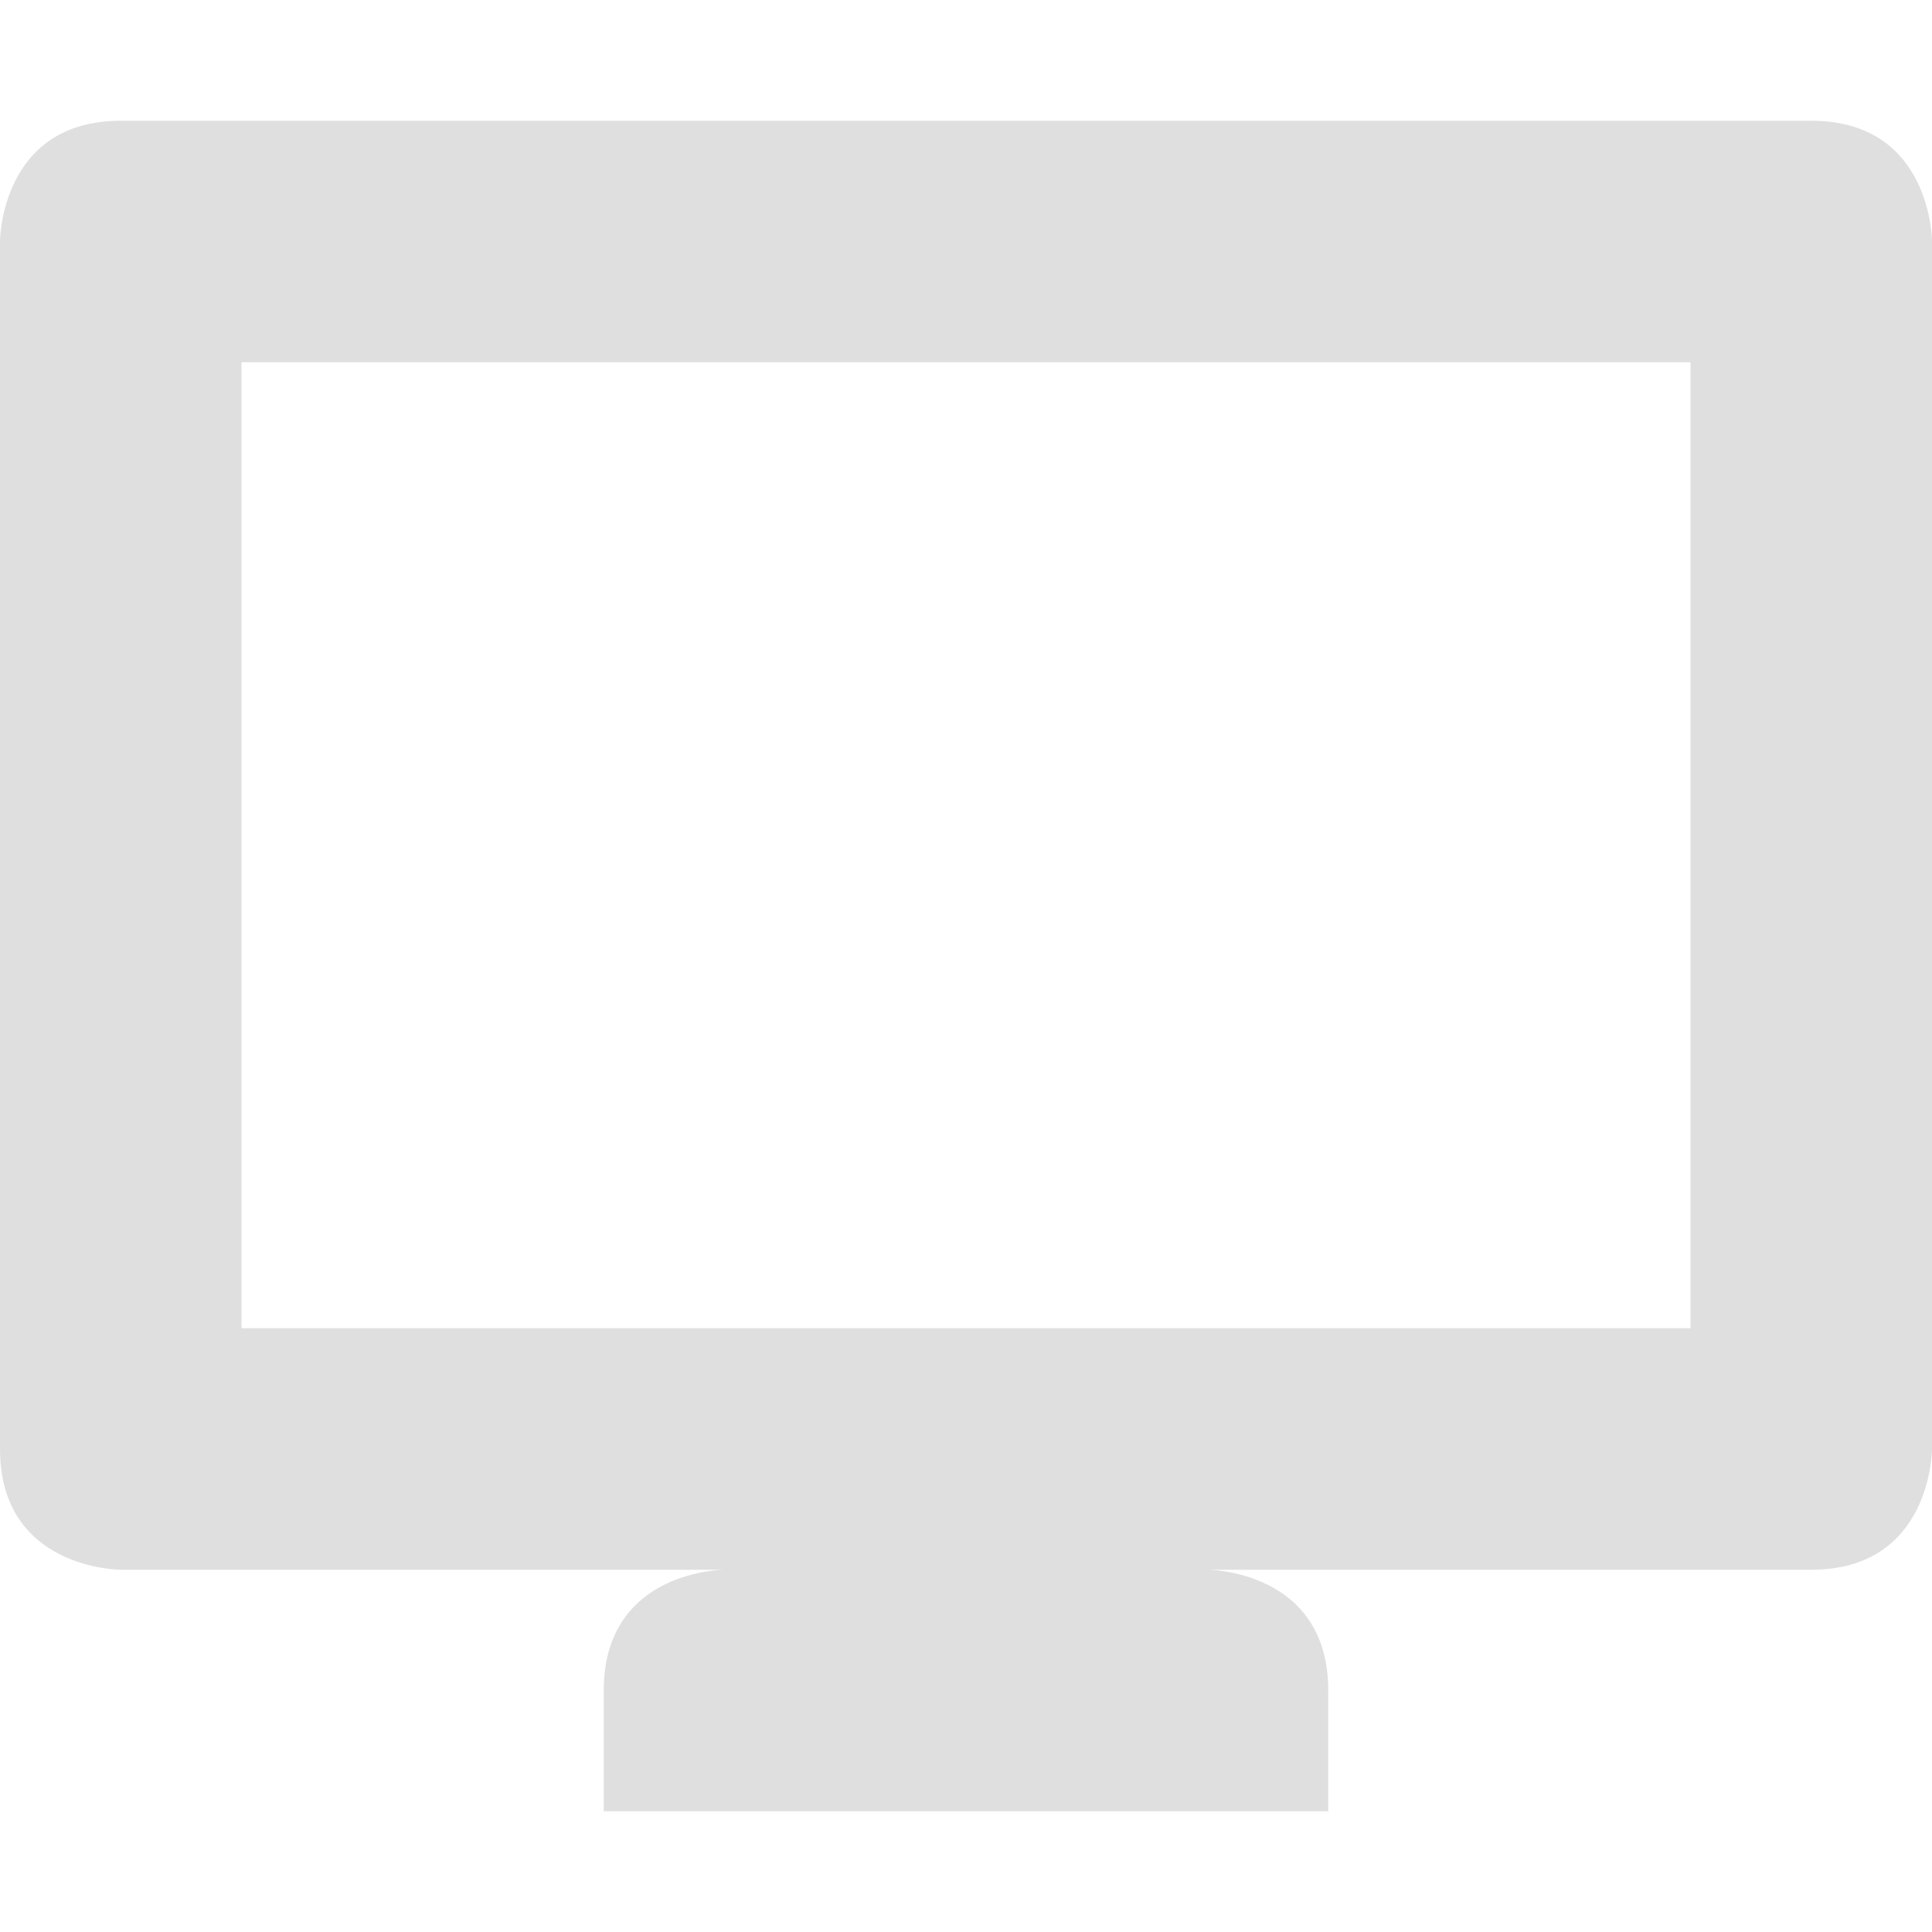
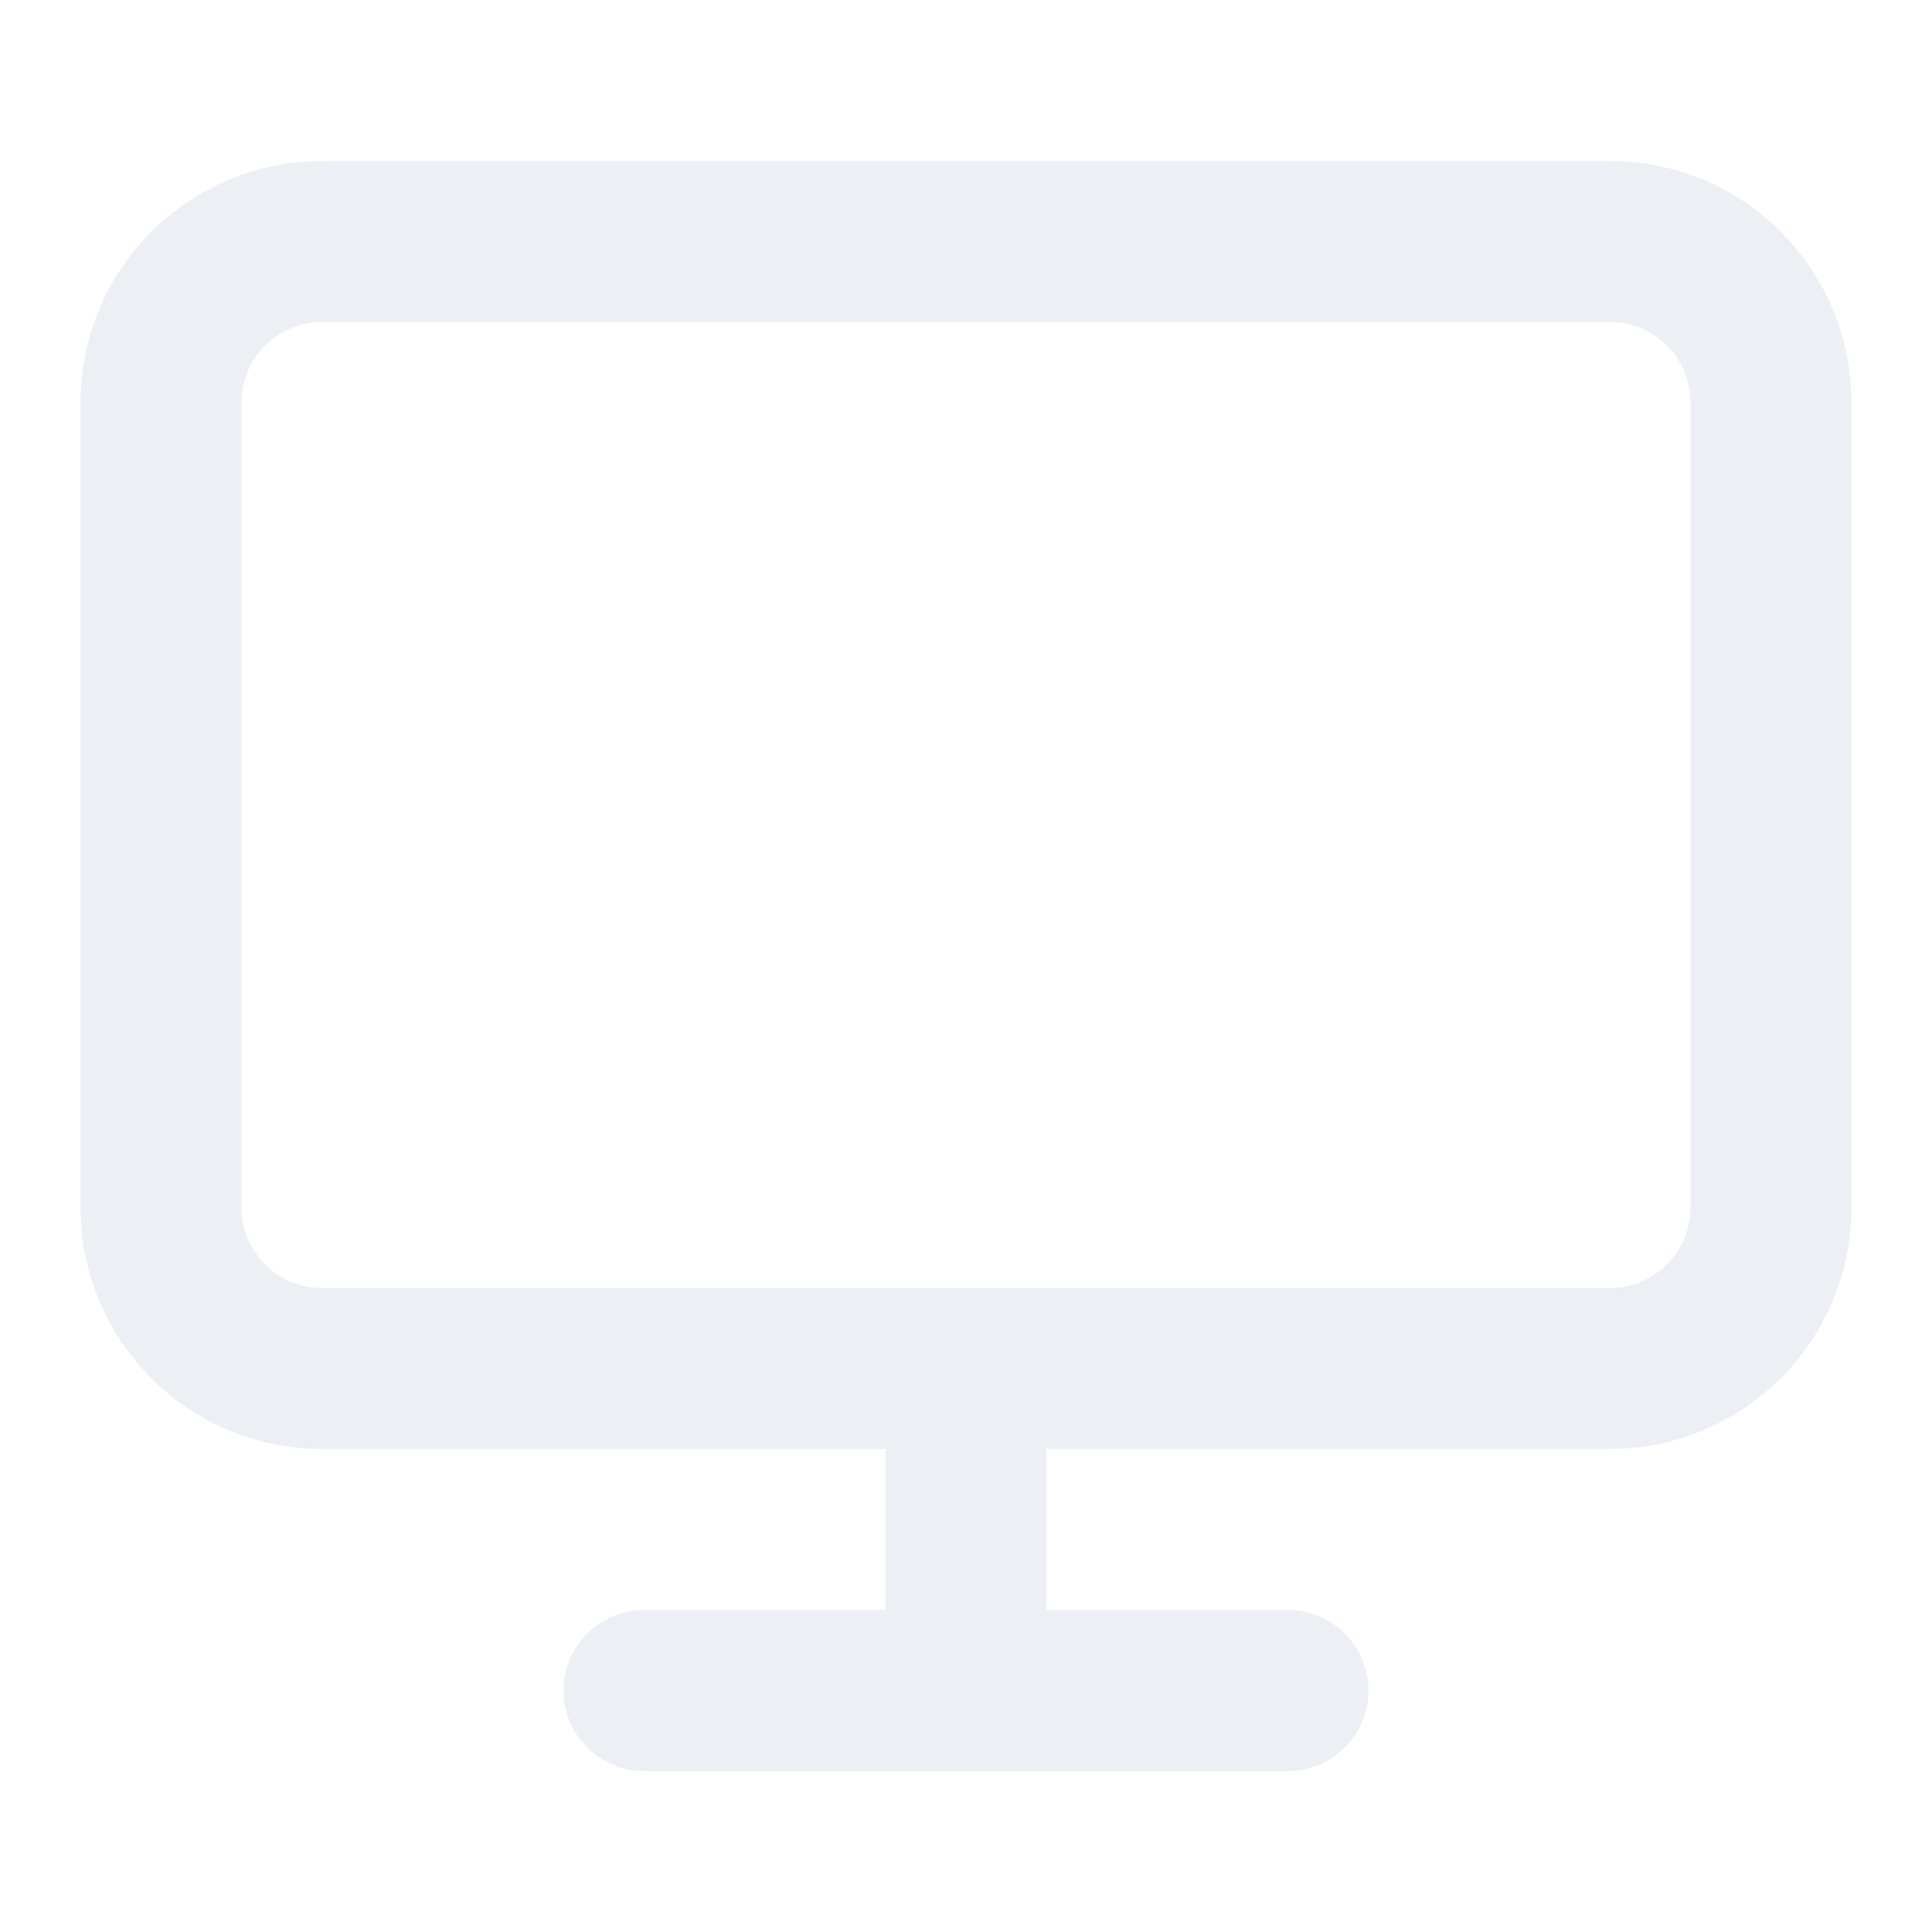
- <svg xmlns="http://www.w3.org/2000/svg" width="16" height="16" version="1.1">
-   <defs>
-     <style id="current-color-scheme" type="text/css">
-    .ColorScheme-Text { color:#dfdfdf; } .ColorScheme-Highlight { color:#4285f4; } .ColorScheme-NeutralText { color:#ff9800; } .ColorScheme-PositiveText { color:#4caf50; } .ColorScheme-NegativeText { color:#f44336; }
-   </style>
-   </defs>
-   <path style="fill:currentColor" class="ColorScheme-Text" d="M 1,1 C 0,1 0,2 0,2 V 12 C 0,13 1,13 1,13 H 6 C 6,13 5,13 5,14 V 15 H 11 V 14 C 11,13 10,13 10,13 H 15 C 16,13 16,12 16,12 V 2 C 16,2 16,1 15,1 Z M 2,3 H 14 V 11 H 2 Z" />
+ <svg xmlns="http://www.w3.org/2000/svg" width="60" height="60" viewBox="0 0 24 24" fill="none" stroke="#ECEFF4" stroke-width="2" stroke-linecap="round" stroke-linejoin="round" class="feather feather-monitor">
+   <rect x="2" y="3" width="20" height="14" rx="2" ry="2" />
+   <line x1="8" y1="21" x2="16" y2="21" />
+   <line x1="12" y1="17" x2="12" y2="21" />
</svg>
